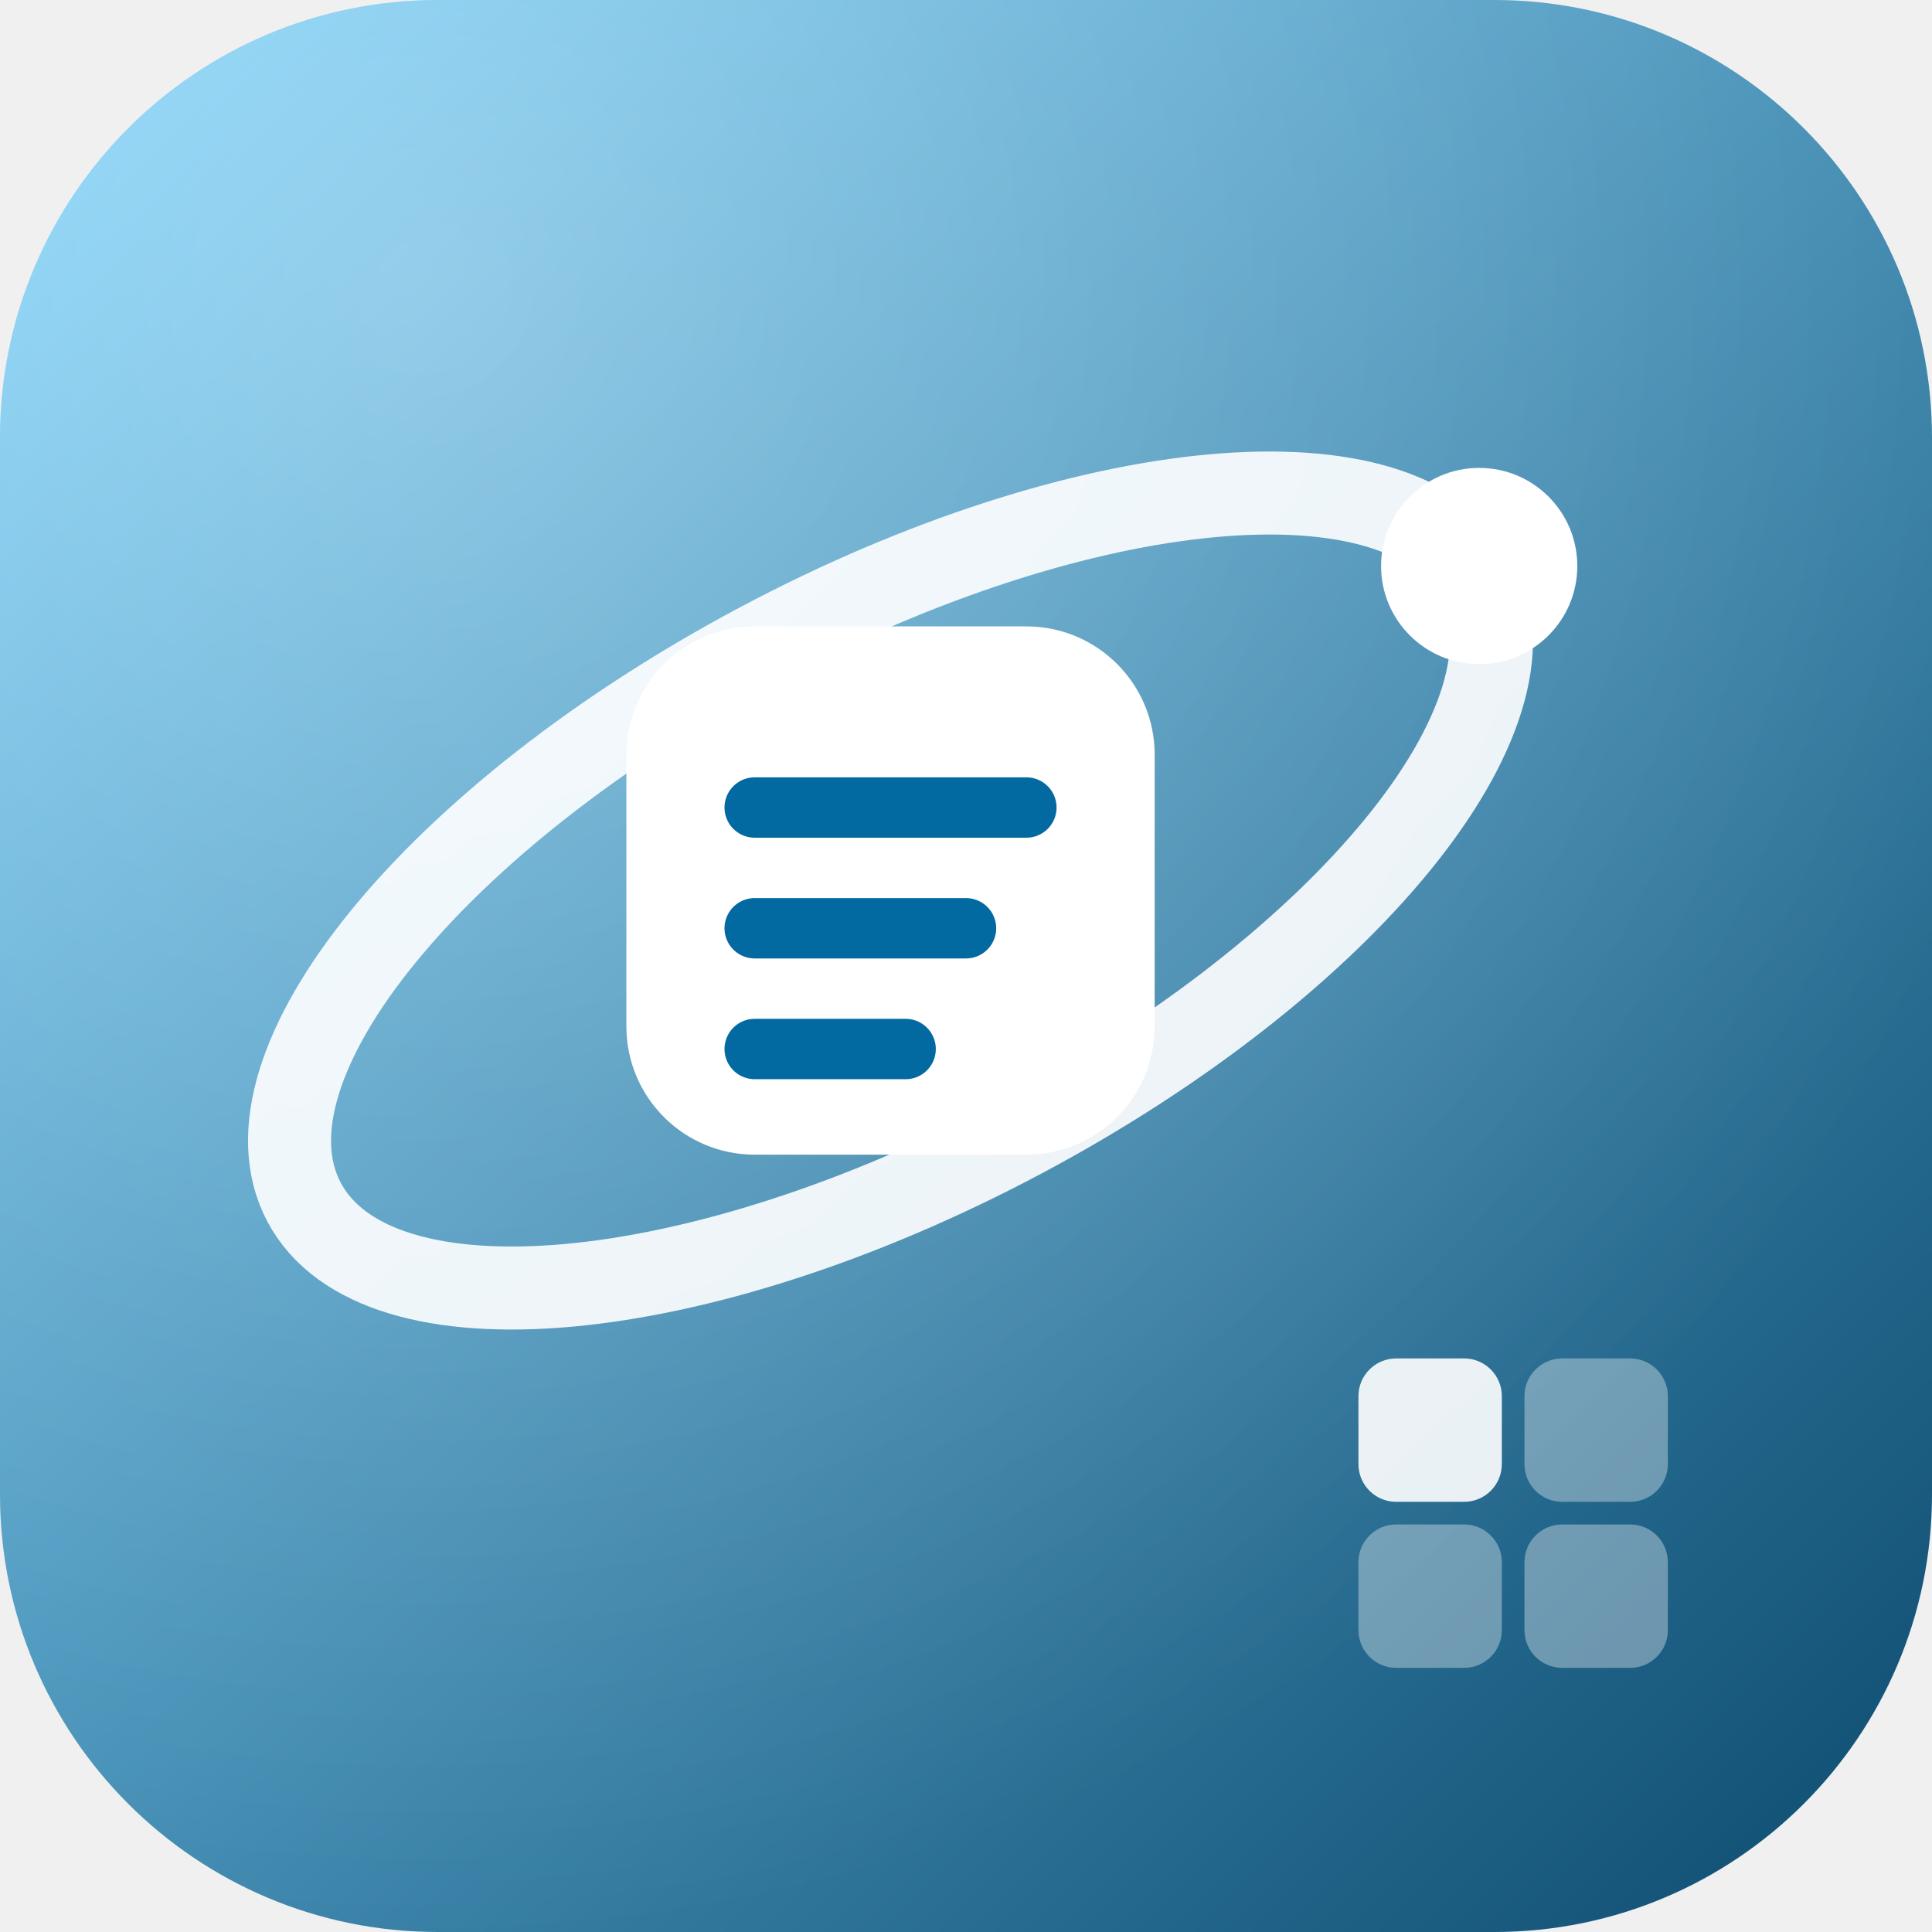
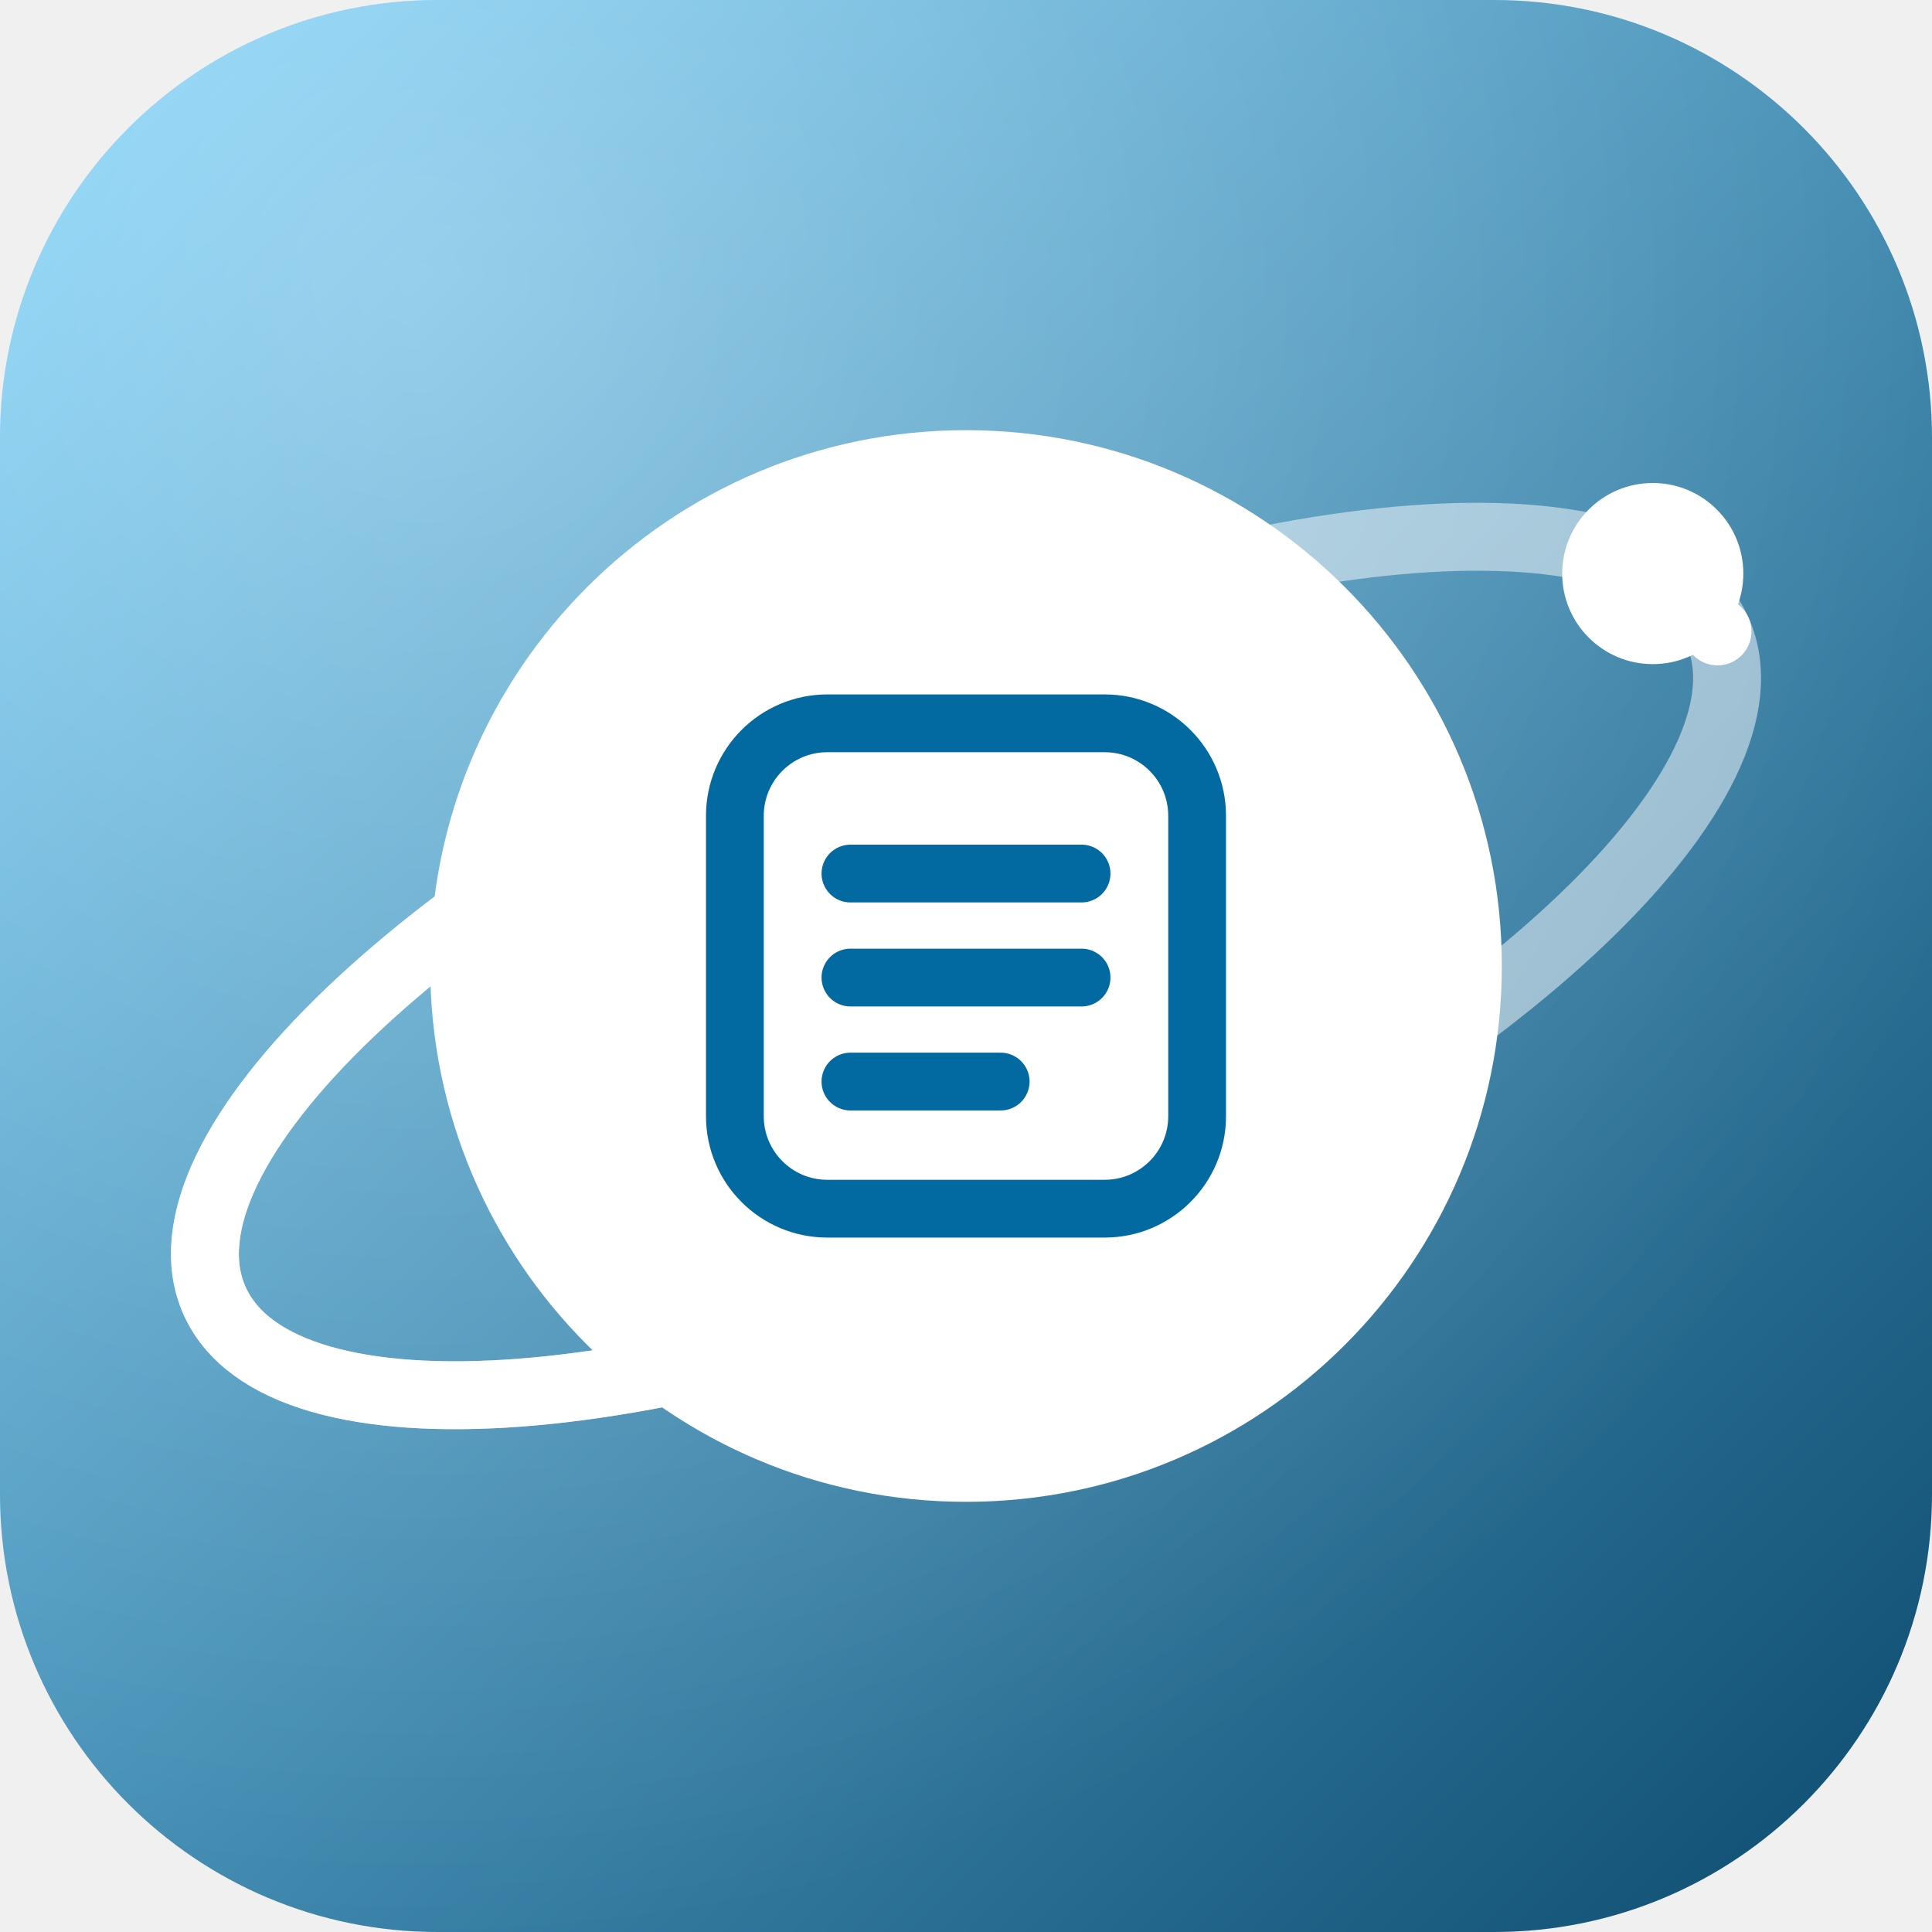
<svg xmlns="http://www.w3.org/2000/svg" viewBox="0 0 512 512" width="512" height="512">
  <defs>
-     <linearGradient id="q-orbit-bg" x1="0" y1="0" x2="1" y2="1">
+     <linearGradient id="orbit-bg" x1="0" y1="0" x2="1" y2="1">
      <stop offset="0" stop-color="#7dd3fc" />
      <stop offset="1" stop-color="#0c4a6e" />
    </linearGradient>
-     <radialGradient id="q-orbit-hl" cx="0.22" cy="0.15" r="0.85">
-       <stop offset="0" stop-color="#fff" stop-opacity="0.28" />
+     <radialGradient id="orbit-hl" cx="0.22" cy="0.15" r="0.85">
+       <stop offset="0" stop-color="#fff" stop-opacity="0.3" />
      <stop offset="1" stop-color="#fff" stop-opacity="0" />
    </radialGradient>
  </defs>
-   <rect width="512" height="512" rx="116" fill="url(#q-orbit-bg)" />
-   <rect width="512" height="512" rx="116" fill="url(#q-orbit-hl)" />
-   <ellipse cx="236" cy="236" rx="176" ry="74" transform="rotate(-28 236 236)" fill="none" stroke="#fff" stroke-width="22" stroke-opacity="0.9" />
-   <rect x="166" y="166" width="140" height="140" rx="34" fill="#fff" />
-   <path d="M200 214 H272 M200 246 H256 M200 278 H240" stroke="#0369a1" stroke-width="16" stroke-linecap="round" />
-   <circle cx="392" cy="150" r="26" fill="#fff" />
-   <rect x="360" y="360" width="38" height="38" rx="10" fill="#fff" fill-opacity="0.9" />
-   <rect x="404" y="360" width="38" height="38" rx="10" fill="#fff" fill-opacity="0.35" />
-   <rect x="360" y="404" width="38" height="38" rx="10" fill="#fff" fill-opacity="0.35" />
-   <rect x="404" y="404" width="38" height="38" rx="10" fill="#fff" fill-opacity="0.35" />
+   <rect width="512" height="512" rx="116" fill="url(#orbit-bg)" />
+   <rect width="512" height="512" rx="116" fill="url(#orbit-hl)" />
+   <g transform="translate(0 0) scale(1)">
+     <ellipse cx="256" cy="256" rx="218" ry="78" transform="rotate(-24 256 256)" fill="none" stroke="#fff" stroke-opacity="0.5" stroke-width="18" />
+     <circle cx="256" cy="256" r="142" fill="#fff" />
+     <ellipse cx="256" cy="256" rx="218" ry="78" transform="rotate(-24 256 256)" fill="none" stroke="#fff" stroke-width="18" stroke-dasharray="0 330 420 2000" stroke-linecap="round" />
+     <circle cx="438" cy="152" r="24" fill="#fff" />
+     <g transform="translate(158 158) scale(1.53125)">
+       <rect x="24" y="22" width="80" height="84" rx="16" fill="none" stroke="#0369a1" stroke-width="10" />
+       <path d="M44 48 H84 M44 66 H84 M44 84 H70" stroke="#0369a1" stroke-width="10" stroke-linecap="round" />
+     </g>
+   </g>
</svg>
